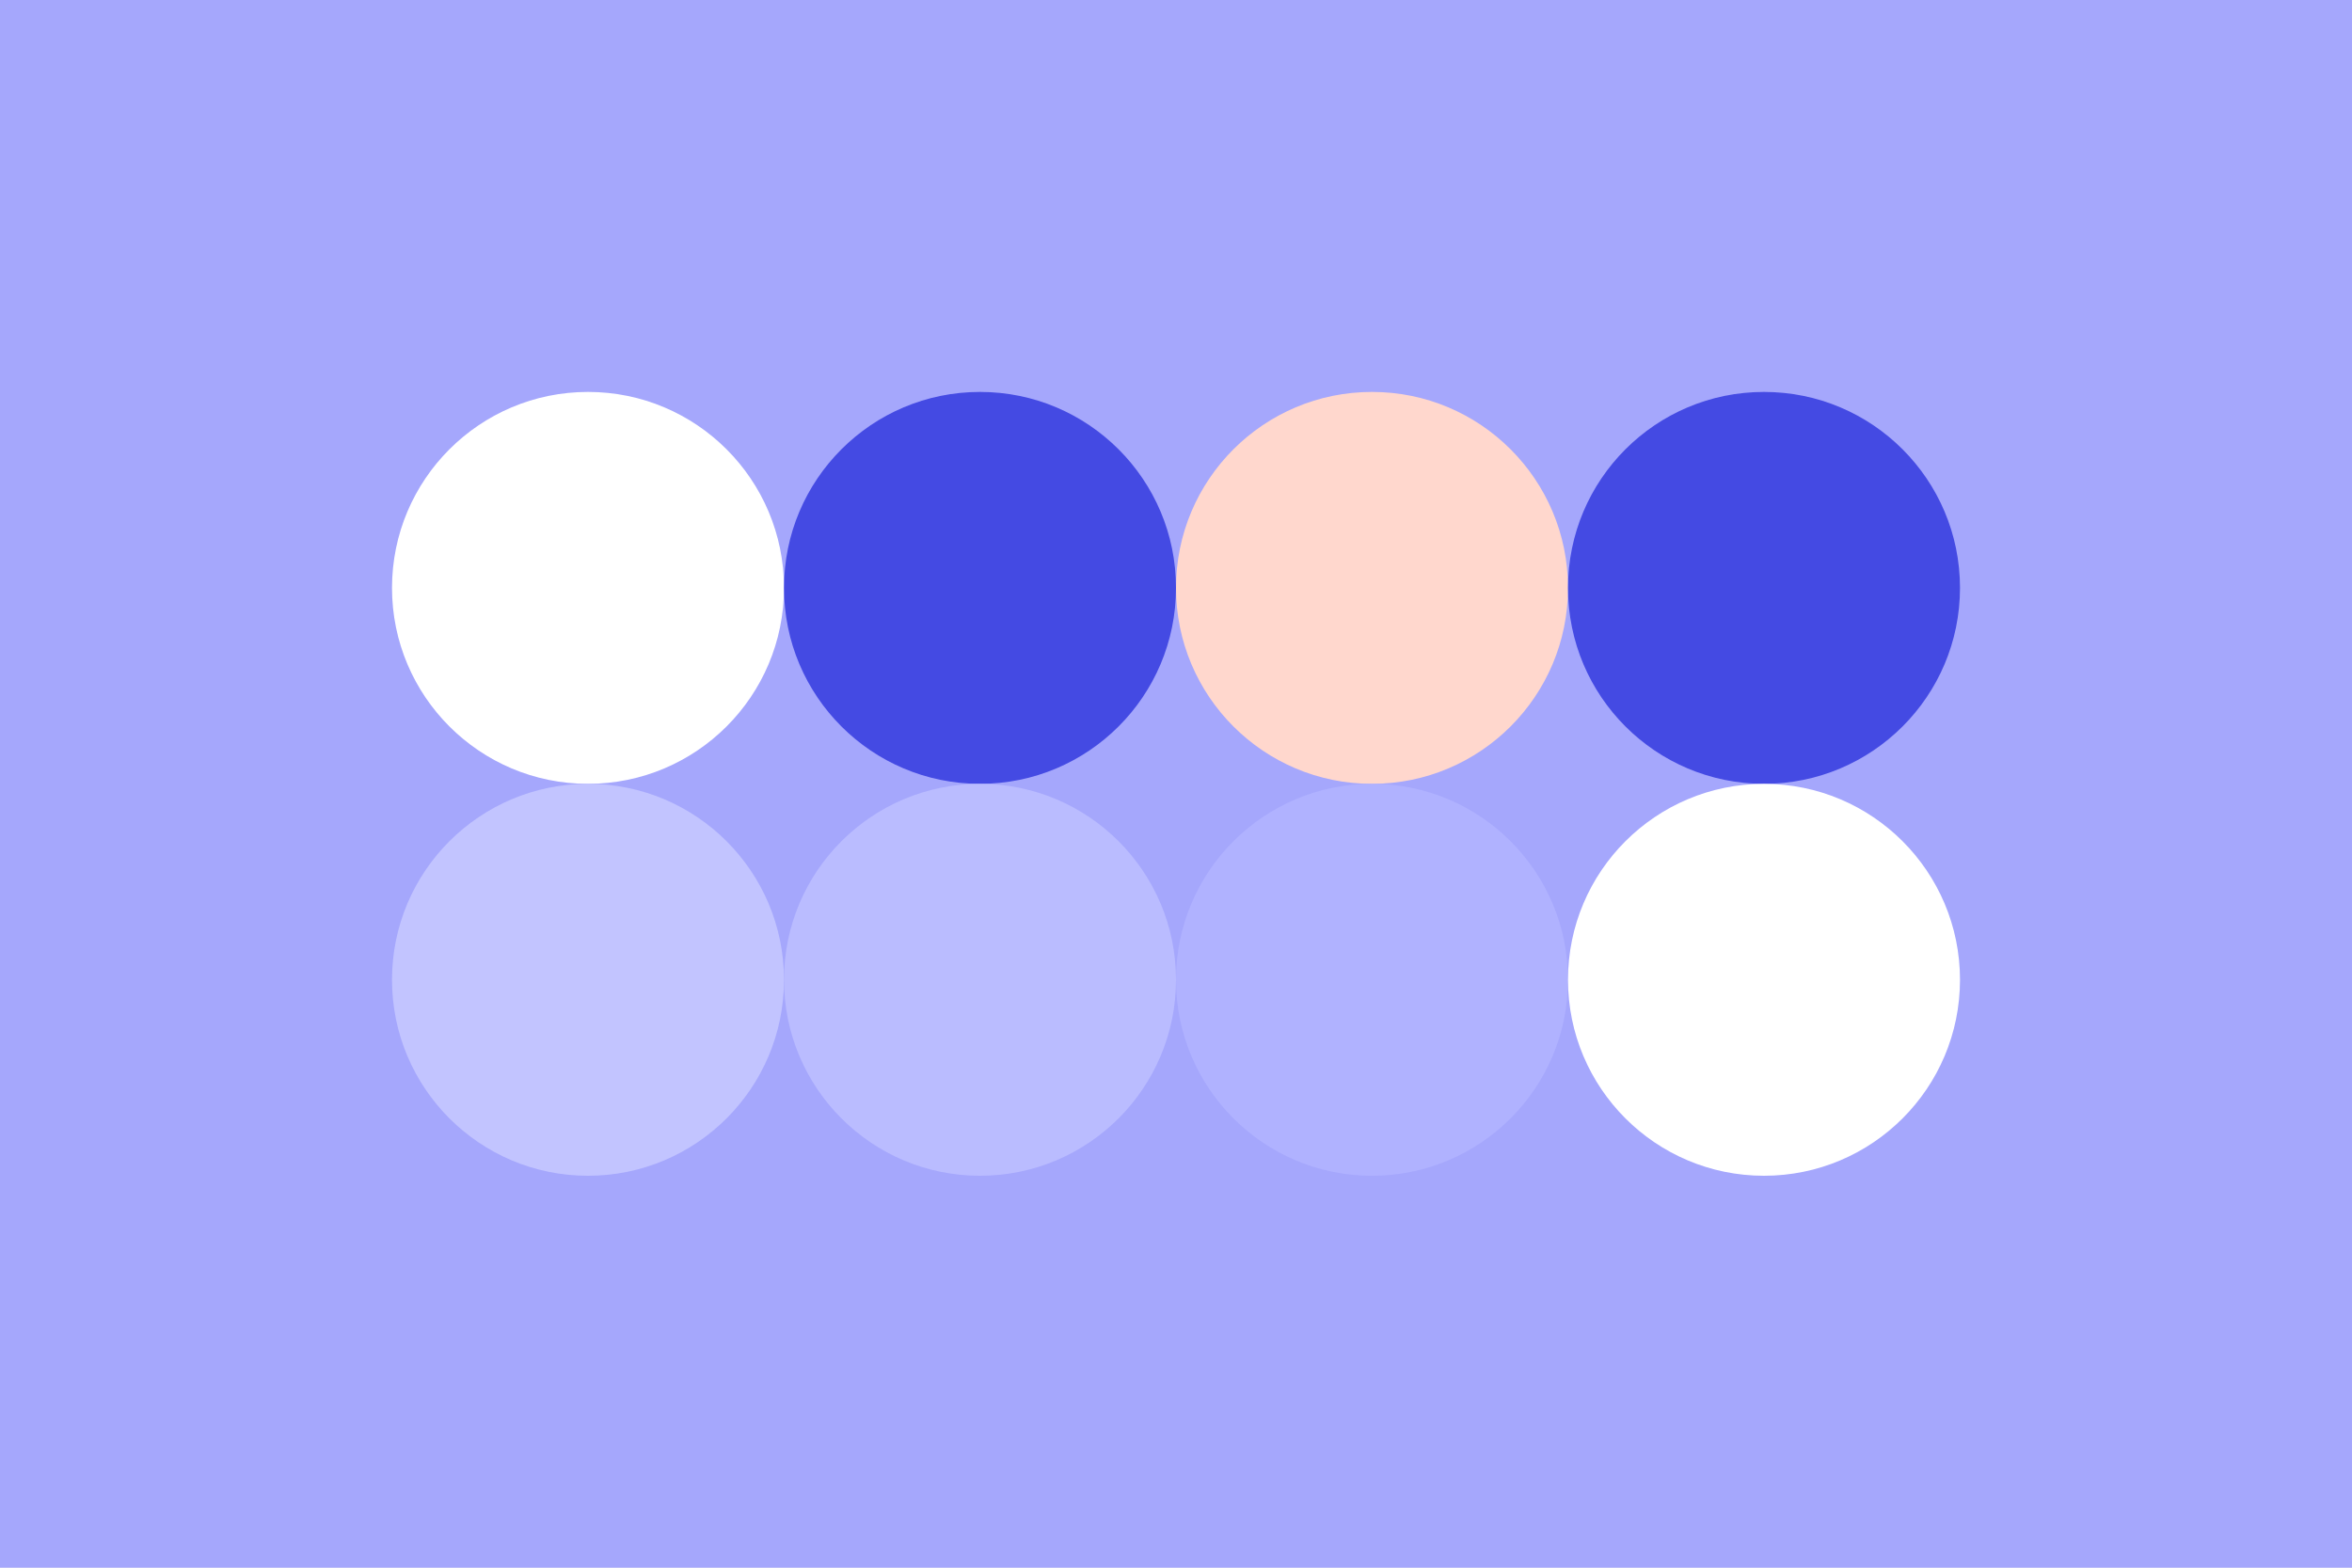
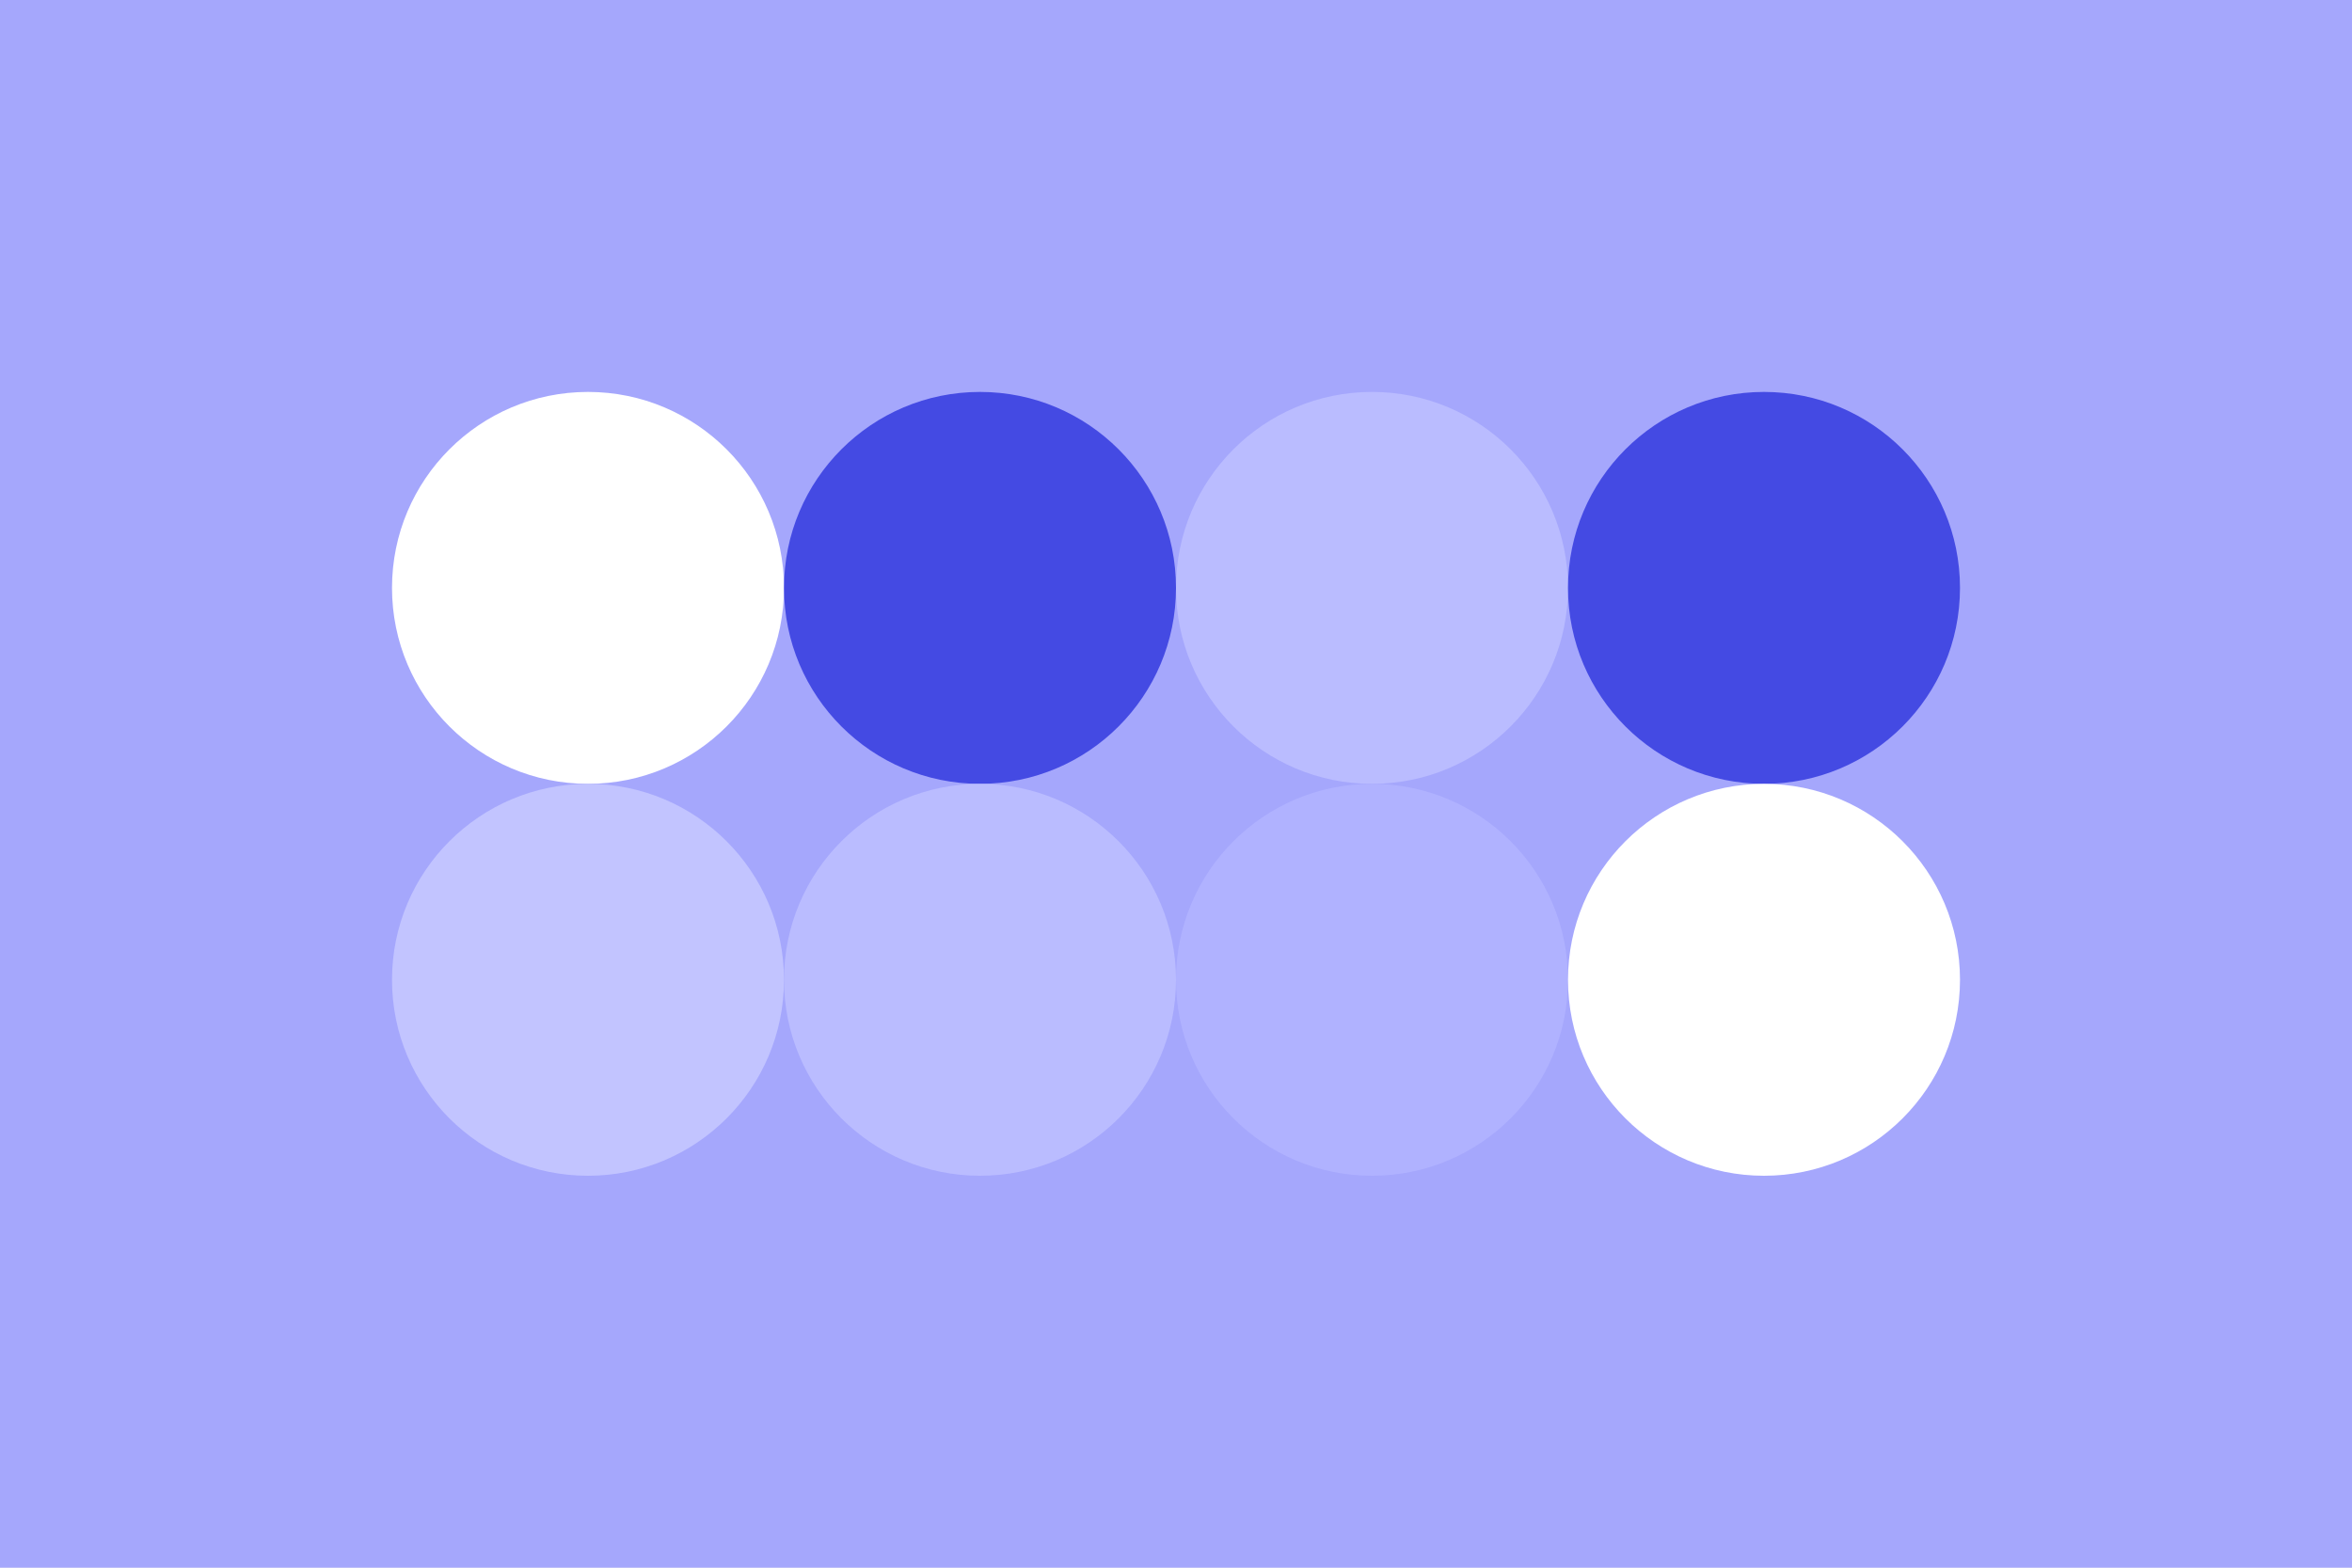
<svg xmlns="http://www.w3.org/2000/svg" width="96px" height="64px" baseProfile="full" version="1.1">
  <rect width="96" height="64" id="background" fill="#a5a7fc" />
  <circle cx="24" cy="24" r="8" id="f_high" fill="#ffffff" />
  <circle cx="40" cy="24" r="8" id="f_med" fill="#444ae3" />
-   <circle cx="56" cy="24" r="8" id="f_low" fill="#ffd7cd" />
+   <circle cx="56" cy="24" r="8" id="f_low" fill="#babcff" />
  <circle cx="72" cy="24" r="8" id="f_inv" fill="#444ae3" />
  <circle cx="24" cy="40" r="8" id="b_high" fill="#c2c4ff" />
  <circle cx="40" cy="40" r="8" id="b_med" fill="#babcff" />
  <circle cx="56" cy="40" r="8" id="b_low" fill="#b0b2ff" />
  <circle cx="72" cy="40" r="8" id="b_inv" fill="#ffffff" />
</svg>
